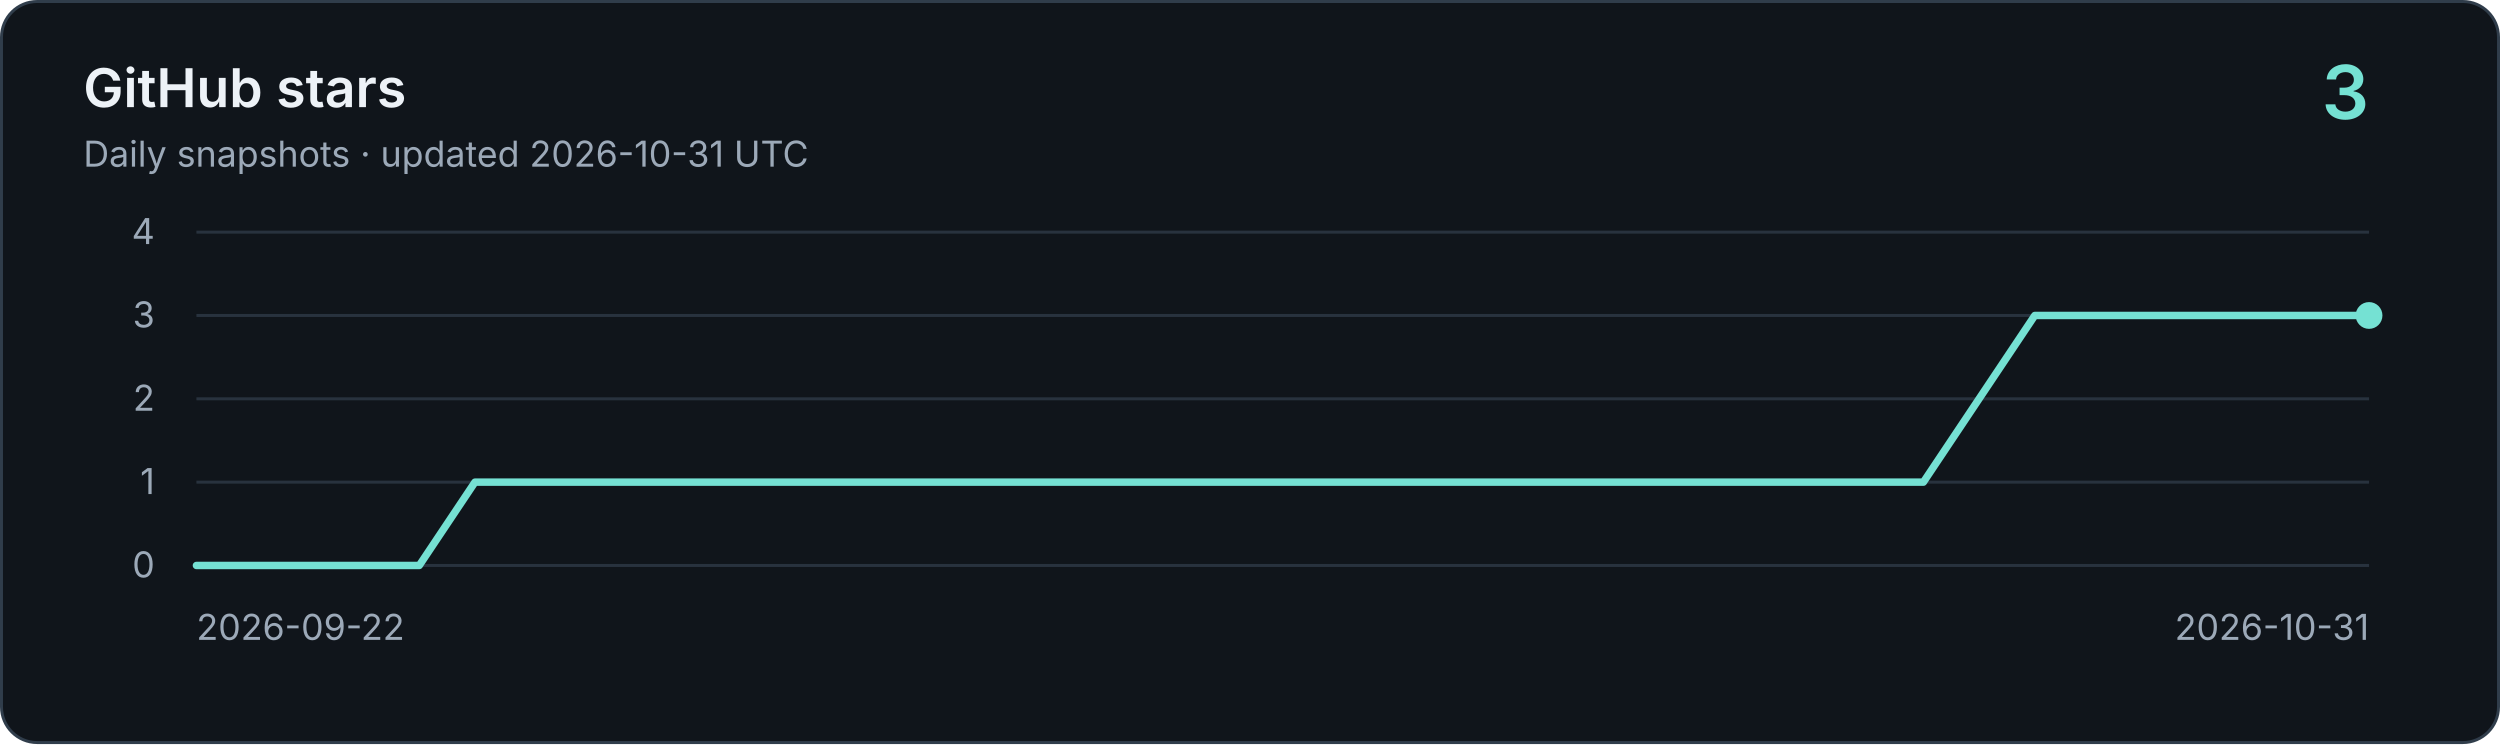
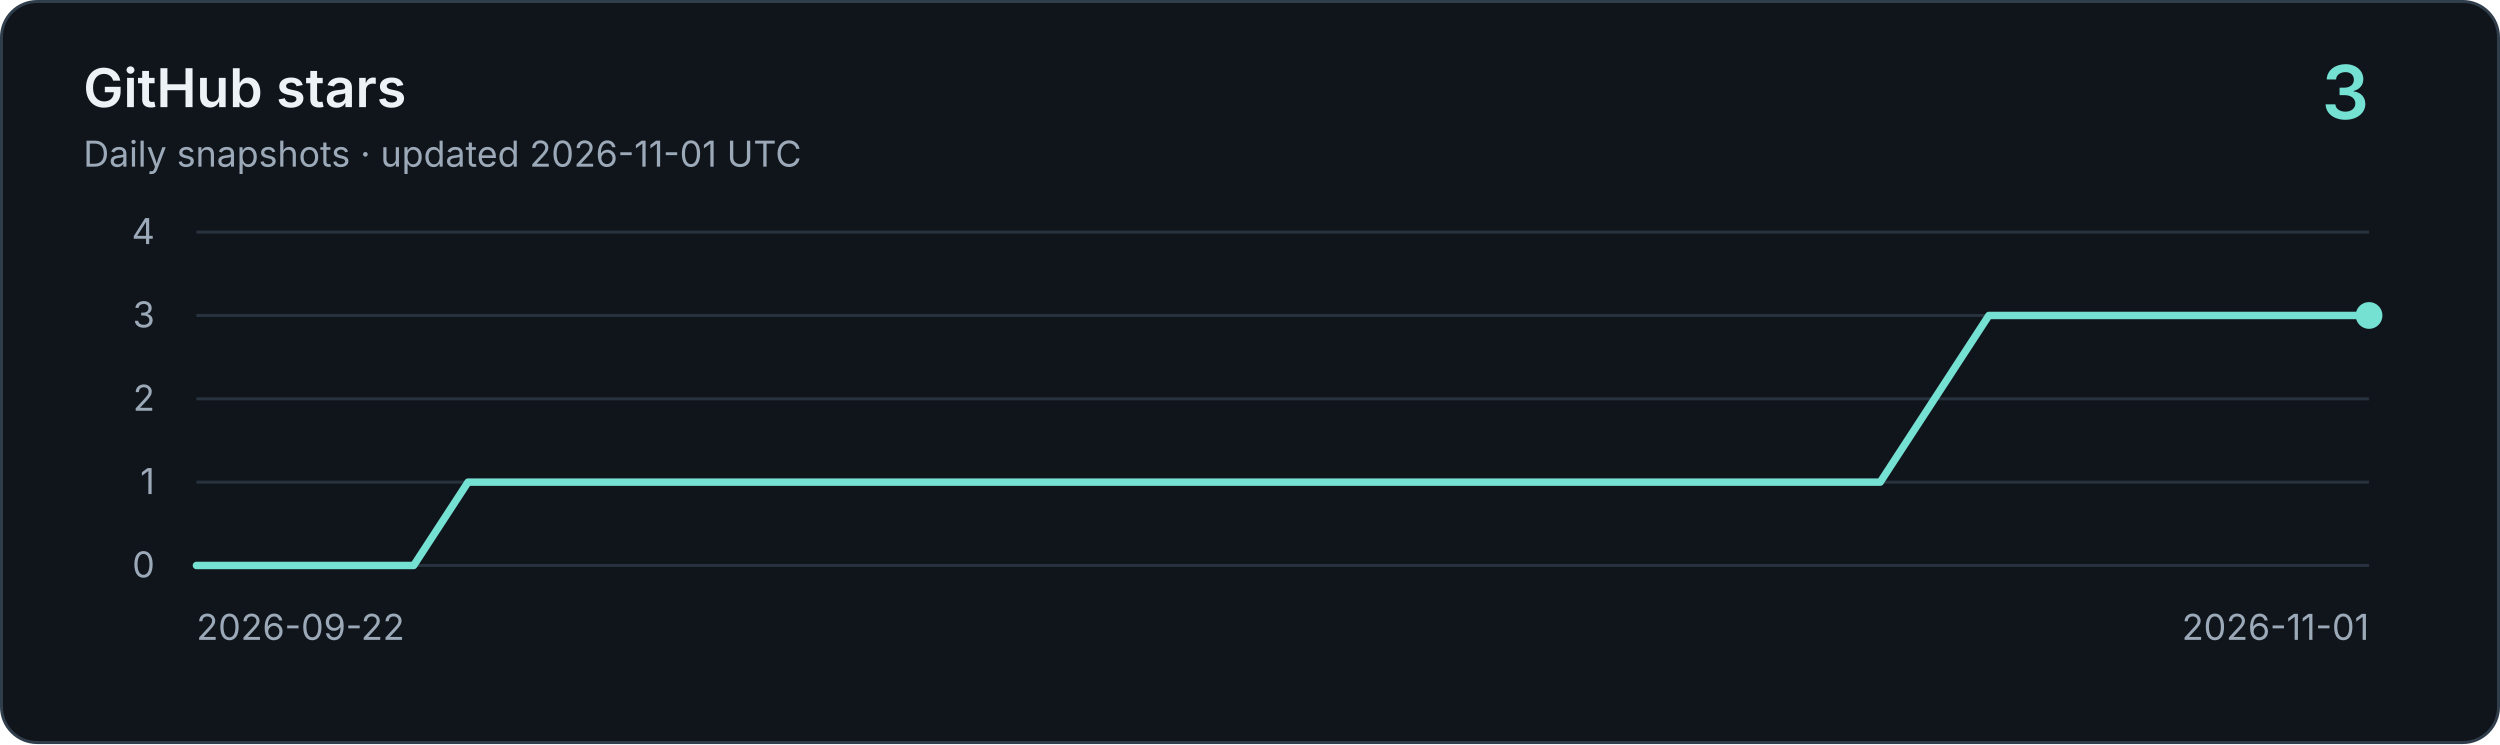
<svg xmlns="http://www.w3.org/2000/svg" width="840" height="250" viewBox="0 0 840 250" role="img" aria-labelledby="title description">
  <rect x="0.5" y="0.5" width="839" height="249" rx="12" fill="#10151b" stroke="#303d4b" />
  <g font-family="-apple-system,BlinkMacSystemFont,Segoe UI,sans-serif">
    <text x="28" y="36" fill="#edf2f7" font-size="18" font-weight="600">GitHub stars</text>
-     <text x="28" y="56" fill="#9ca9b8" font-size="12">Daily snapshots · updated 2026-10-31 UTC</text>
+     <text x="28" y="56" fill="#9ca9b8" font-size="12">Daily snapshots · updated 2026-11-01 UTC</text>
    <text x="796" y="40" text-anchor="end" fill="#75e1d3" font-size="25" font-weight="600">3</text>
    <path d="M66 190H796" stroke="#28323e" />
    <text x="52" y="194" text-anchor="end" fill="#9ca9b8" font-size="12">0</text>
    <path d="M66 162H796" stroke="#28323e" />
    <text x="52" y="166" text-anchor="end" fill="#9ca9b8" font-size="12">1</text>
    <path d="M66 134H796" stroke="#28323e" />
    <text x="52" y="138" text-anchor="end" fill="#9ca9b8" font-size="12">2</text>
    <path d="M66 106H796" stroke="#28323e" />
    <text x="52" y="110" text-anchor="end" fill="#9ca9b8" font-size="12">3</text>
    <path d="M66 78H796" stroke="#28323e" />
    <text x="52" y="82" text-anchor="end" fill="#9ca9b8" font-size="12">4</text>
-     <polyline points="66.00,190.00 84.72,190.00 103.44,190.00 122.15,190.00 140.87,190.00 159.59,162.00 178.31,162.00 197.03,162.00 215.74,162.00 234.46,162.00 253.18,162.00 271.90,162.00 290.62,162.00 309.33,162.00 328.05,162.00 346.77,162.00 365.49,162.00 384.21,162.00 402.92,162.00 421.64,162.00 440.36,162.00 459.08,162.00 477.79,162.00 496.51,162.00 515.23,162.00 533.95,162.00 552.67,162.00 571.38,162.00 590.10,162.00 608.82,162.00 627.54,162.00 646.26,162.00 664.97,134.00 683.69,106.00 702.41,106.00 721.13,106.00 739.85,106.00 758.56,106.00 777.28,106.00 796.00,106.00" fill="none" stroke="#75e1d3" stroke-width="2.5" stroke-linecap="round" stroke-linejoin="round" />
+     <polyline points="66.00,190.00 84.25,190.00 102.50,190.00 120.75,190.00 139.00,190.00 157.25,162.00 175.50,162.00 193.75,162.00 212.00,162.00 230.25,162.00 248.50,162.00 266.75,162.00 285.00,162.00 303.25,162.00 321.50,162.00 339.75,162.00 358.00,162.00 376.25,162.00 394.50,162.00 412.75,162.00 431.00,162.00 449.25,162.00 467.50,162.00 485.75,162.00 504.00,162.00 522.25,162.00 540.50,162.00 558.75,162.00 577.00,162.00 595.25,162.00 613.50,162.00 631.75,162.00 650.00,134.00 668.25,106.00 686.50,106.00 704.75,106.00 723.00,106.00 741.25,106.00 759.50,106.00 777.75,106.00 796.00,106.00" fill="none" stroke="#75e1d3" stroke-width="2.5" stroke-linecap="round" stroke-linejoin="round" />
    <circle cx="796.00" cy="106.00" r="4.5" fill="#75e1d3" />
    <g fill="#9ca9b8" font-size="12">
      <text x="66" y="215">2026-09-22</text>
-       <text x="796" y="215" text-anchor="end">2026-10-31</text>
+       <text x="796" y="215" text-anchor="end">2026-11-01</text>
    </g>
  </g>
</svg>
